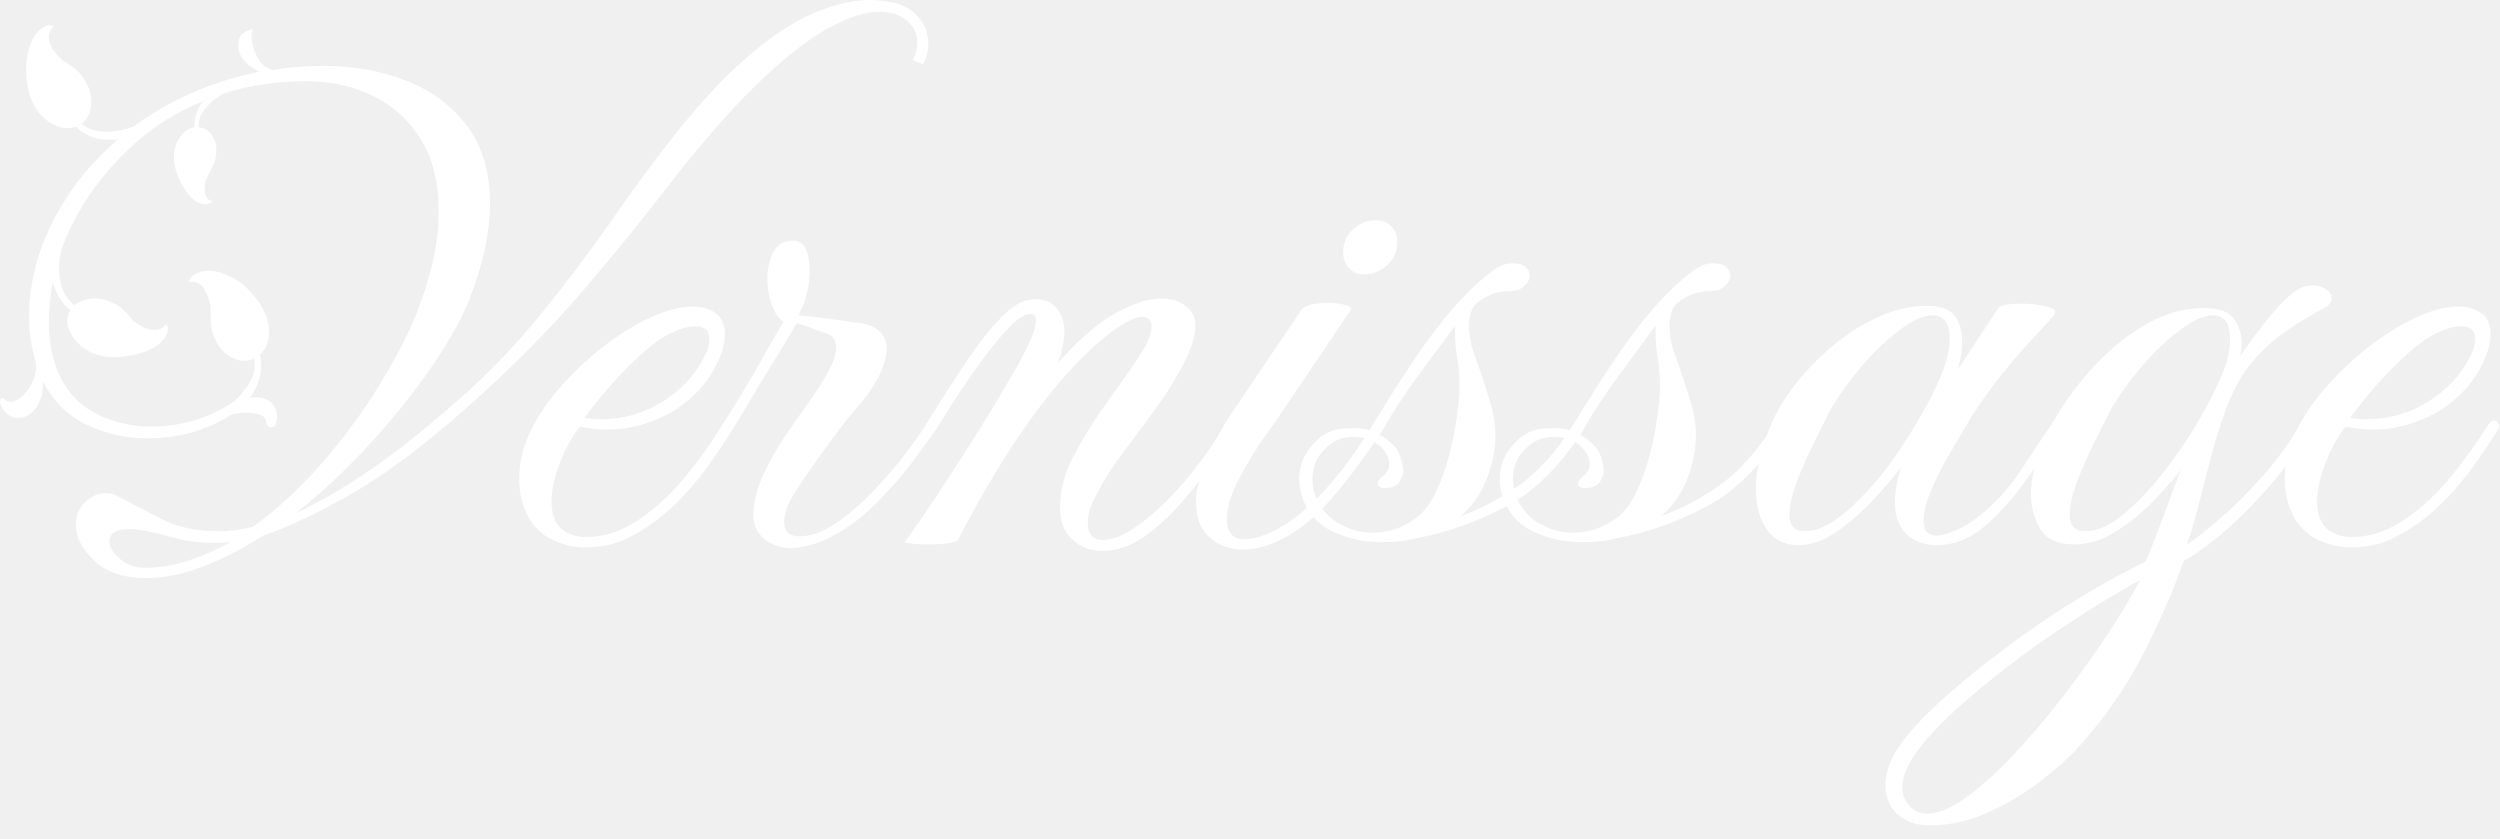
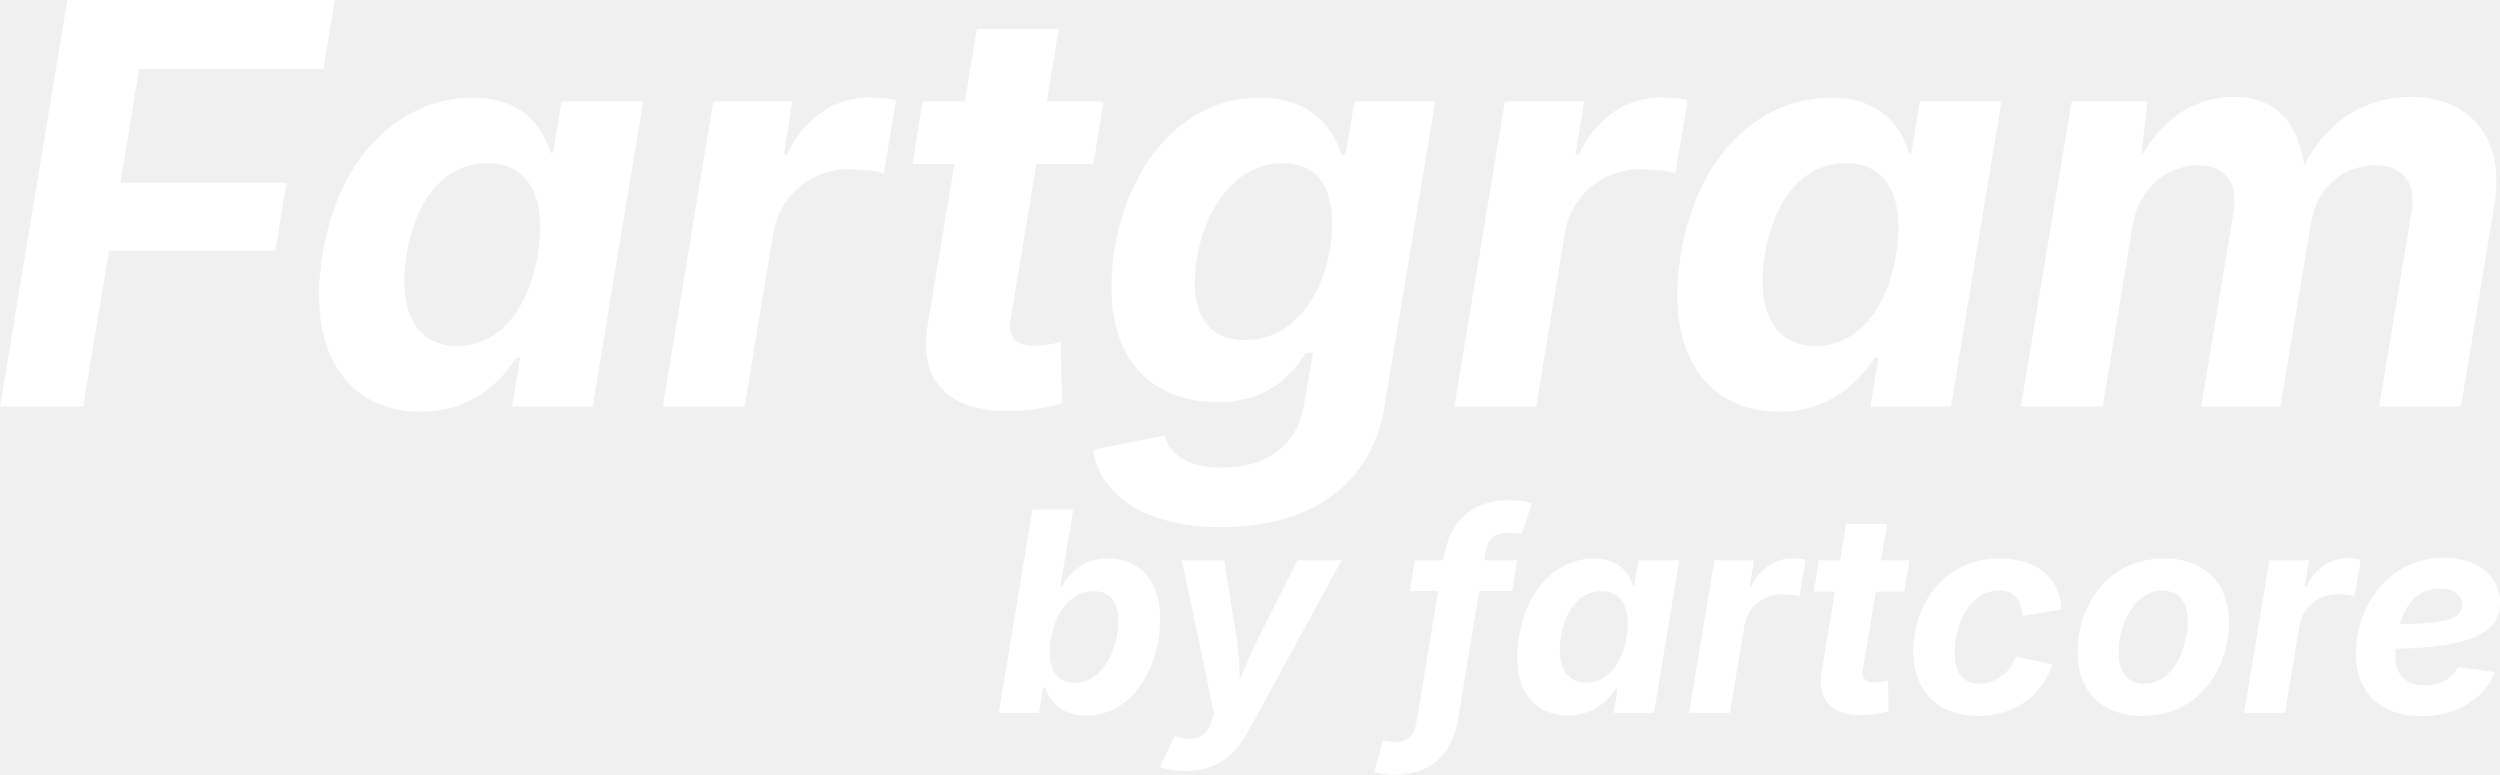
- <svg xmlns="http://www.w3.org/2000/svg" width="100%" height="100%" viewBox="0 0 164 55" version="1.1" xml:space="preserve" style="fill-rule:evenodd;clip-rule:evenodd;stroke-linejoin:round;stroke-miterlimit:2;">
-   <g transform="matrix(0.331471,0,0,0.241667,-29.4255,-28.8727)">
-     <path d="M117.686,276.383C113.245,276.383 109.818,274.794 107.404,271.617C104.991,268.439 103.784,265.261 103.784,262.083C103.784,259.434 104.412,257.316 105.667,255.727C106.922,254.138 108.273,253.343 109.721,253.343C110.494,253.343 111.169,253.542 111.749,253.939C114.548,255.926 117.517,258.044 120.654,260.295C123.792,262.546 127.533,263.672 131.877,263.672C134.098,263.672 136.414,263.274 138.828,262.48C143.751,257.581 148.361,251.721 152.657,244.902C156.953,238.083 160.694,231.098 163.88,223.948C167.066,216.797 169.479,210.441 171.12,204.88C174.113,194.552 175.609,185.217 175.609,176.874C175.609,169.062 174.427,162.541 172.062,157.31C169.696,152.08 166.535,148.141 162.577,145.492C158.619,142.844 154.226,141.52 149.399,141.52C143.51,141.52 138.007,142.646 132.891,144.897C132.312,145.426 131.732,145.989 131.153,146.585C130.574,147.181 130.043,147.876 129.56,148.67C128.402,150.657 127.919,152.444 128.112,154.033C129.174,154.166 130.019,154.828 130.646,156.019C131.274,157.211 131.588,158.535 131.588,159.992C131.588,161.713 131.394,163.103 131.008,164.163C130.622,165.222 130.284,166.149 129.995,166.943C129.512,168.003 129.271,169.327 129.271,170.916C129.271,171.578 129.367,172.207 129.56,172.803C129.753,173.399 130.139,173.829 130.719,174.094C130.526,174.623 130.091,174.888 129.415,174.888C128.353,174.888 127.34,174.16 126.374,172.703C125.409,171.247 124.637,169.526 124.057,167.539C123.478,165.553 123.189,163.766 123.189,162.177C123.189,159.926 123.623,158.039 124.492,156.516C125.361,154.993 126.278,154.166 127.243,154.033L127.243,153.239C127.243,151.517 127.629,149.796 128.402,148.074C128.498,147.81 128.74,147.412 129.126,146.883C123.816,149.796 119.182,153.735 115.224,158.701C111.266,163.666 107.984,168.996 105.377,174.69C104.508,176.676 103.688,178.695 102.915,180.748C102.143,182.8 101.516,184.886 101.033,187.004C100.84,187.799 100.695,188.659 100.598,189.586C100.502,190.513 100.454,191.44 100.454,192.367C100.454,194.353 100.695,196.24 101.178,198.028C101.66,199.815 102.433,201.239 103.495,202.298C104.653,201.106 106.005,200.51 107.549,200.51C108.515,200.51 109.335,200.709 110.011,201.106C111.363,201.768 112.4,202.563 113.124,203.49C113.848,204.417 114.452,205.343 114.934,206.27C115.417,206.932 116.069,207.561 116.889,208.157C117.71,208.753 118.506,209.051 119.279,209.051C120.341,209.051 121.113,208.521 121.596,207.462C121.885,207.859 122.03,208.323 122.03,208.852C122.03,209.25 121.885,209.846 121.596,210.64C120.92,212.494 119.544,213.917 117.469,214.91C115.393,215.903 113.342,216.4 111.314,216.4C108.322,216.4 105.956,215.142 104.219,212.626C102.481,210.11 101.805,207.661 102.191,205.277C102.384,204.483 102.577,203.953 102.771,203.688C101.902,202.894 101.178,201.801 100.598,200.411C100.019,199.021 99.536,197.597 99.15,196.141C98.957,197.862 98.788,199.583 98.643,201.305C98.499,203.026 98.426,204.681 98.426,206.27C98.426,212.494 99.199,217.724 100.743,221.961C102.481,226.596 104.991,229.972 108.273,232.091C111.556,234.21 114.983,235.269 118.555,235.269C124.444,235.269 129.802,233.15 134.628,228.913C135.69,227.854 136.776,226.199 137.887,223.948C138.997,221.697 139.407,219.313 139.118,216.797C138.538,217.194 137.863,217.393 137.09,217.393C136.028,217.393 134.966,216.897 133.904,215.903C132.843,214.91 132.07,213.686 131.588,212.229C130.912,210.375 130.55,208.687 130.501,207.164C130.453,205.641 130.429,204.35 130.429,203.291C130.429,201.702 130.043,199.981 129.271,198.127C128.498,196.273 127.436,195.611 126.085,196.141C126.374,194.949 126.905,194.121 127.678,193.658C128.45,193.194 129.222,192.963 129.995,192.963C130.67,192.963 131.298,193.062 131.877,193.261C132.456,193.459 132.939,193.691 133.325,193.956C134.966,194.75 136.439,196.041 137.742,197.829C139.045,199.617 140.035,201.371 140.71,203.092C141.579,205.211 142.014,207.33 142.014,209.448C142.014,212.229 141.386,214.348 140.131,215.804C140.324,216.334 140.421,216.863 140.421,217.393L140.421,219.181C140.421,220.77 140.131,222.491 139.552,224.345C139.166,225.537 138.731,226.596 138.249,227.523C138.538,227.39 138.828,227.324 139.118,227.324L139.842,227.324C141.29,227.589 142.279,228.251 142.81,229.31C143.341,230.37 143.607,231.429 143.607,232.488C143.607,233.15 143.51,233.879 143.317,234.673C143.22,235.203 142.931,235.468 142.448,235.468C141.869,235.468 141.531,234.938 141.435,233.879C141.338,232.952 140.904,232.323 140.131,231.992C139.359,231.661 138.49,231.495 137.525,231.495C137.139,231.495 136.728,231.528 136.294,231.594C135.859,231.661 135.401,231.76 134.918,231.892C134.822,232.025 134.749,232.091 134.701,232.091L134.484,232.091C129.657,236.328 124.106,238.447 117.831,238.447C113.679,238.447 109.721,237.222 105.956,234.772C102.191,232.323 99.295,228.383 97.268,222.954L97.268,224.146C97.268,225.735 97.075,227.059 96.689,228.119C95.723,231.297 94.275,232.886 92.344,232.886C90.993,232.886 89.931,231.959 89.158,230.105C88.772,229.178 88.676,228.45 88.869,227.92C89.062,227.39 89.352,227.39 89.738,227.92C90.027,228.317 90.365,228.516 90.751,228.516C92.006,228.516 93.213,227.39 94.372,225.139C94.854,224.345 95.265,223.219 95.602,221.763C95.94,220.306 96.013,218.916 95.82,217.592C94.951,213.752 94.516,209.647 94.516,205.277C94.516,200.246 95.096,195.048 96.254,189.686C97.413,184.323 99.199,179.059 101.612,173.895C102.964,170.85 104.532,167.937 106.318,165.156C108.104,162.375 110.059,159.727 112.183,157.211C111.797,157.343 111.363,157.41 110.88,157.41L109.432,157.41C107.211,157.145 105.329,155.953 103.784,153.834C103.398,154.099 102.819,154.232 102.046,154.232C100.888,154.232 99.657,153.636 98.354,152.444C97.051,151.252 96.013,149.531 95.24,147.28C94.854,146.221 94.541,144.897 94.299,143.308C94.058,141.719 93.937,140.13 93.937,138.541C93.937,136.157 94.203,133.906 94.734,131.788C95.265,129.669 96.013,128.146 96.978,127.219C97.654,126.557 98.209,126.259 98.643,126.326C99.078,126.392 99.343,126.491 99.44,126.623C98.764,127.418 98.426,128.411 98.426,129.603C98.426,130.794 98.74,131.986 99.368,133.178C99.995,134.37 100.647,135.297 101.322,135.959C102.095,136.621 102.891,137.382 103.712,138.243C104.532,139.103 105.281,140.461 105.956,142.314C106.536,143.639 106.825,145.228 106.825,147.081C106.825,149.73 106.198,151.716 104.943,153.04C106.005,154.497 107.694,155.225 110.011,155.225C110.88,155.225 111.773,155.092 112.69,154.828C113.607,154.563 114.452,154.232 115.224,153.834C118.603,150.392 122.392,147.379 126.592,144.797C130.791,142.215 135.304,140.262 140.131,138.938C138.973,138.276 137.983,137.316 137.163,136.058C136.342,134.8 135.932,133.377 135.932,131.788C135.932,130.066 136.318,128.908 137.09,128.312C137.863,127.716 138.538,127.418 139.118,127.418L139.262,127.418L139.118,127.418C138.731,127.55 138.538,128.279 138.538,129.603C138.538,130.927 138.876,132.582 139.552,134.568C140.228,136.554 141.193,137.812 142.448,138.342L142.593,138.541C145.779,137.746 149.158,137.349 152.73,137.349C158.715,137.349 164.218,138.706 169.238,141.421C174.258,144.135 178.264,148.24 181.257,153.735C184.25,159.23 185.746,166.281 185.746,174.888C185.746,178.596 185.408,182.634 184.732,187.004C184.057,191.374 182.995,196.074 181.547,201.106C180.002,206.403 177.516,212.461 174.089,219.28C170.662,226.099 166.655,232.952 162.07,239.837C157.484,246.723 152.585,253.012 147.372,258.706C151.619,256.058 156.35,252.317 161.563,247.484C166.776,242.651 172.617,236.328 179.085,228.516C185.167,221.233 190.718,213.354 195.738,204.88C200.758,196.406 205.271,188.229 209.278,180.35C213.284,172.472 216.88,165.686 220.066,159.992C226.148,149.134 231.675,140.792 236.646,134.966C241.618,129.139 246.107,125.101 250.114,122.85C254.12,120.599 257.668,119.473 260.757,119.473C262.398,119.473 263.846,119.672 265.101,120.069C267.322,120.599 269.108,121.923 270.459,124.041C271.811,126.16 272.487,128.61 272.487,131.39C272.487,133.244 272.149,135.098 271.473,136.952L269.446,135.76C270.025,134.171 270.315,132.648 270.315,131.192C270.315,128.676 269.615,126.623 268.215,125.034C266.815,123.446 265.005,122.651 262.784,122.651C259.985,122.651 256.582,124.174 252.575,127.219C248.569,130.265 243.935,135.263 238.674,142.215C233.412,149.167 227.451,158.535 220.79,170.32C216.059,178.794 210.46,188.229 203.992,198.623C197.524,209.018 189.704,219.777 180.533,230.899C172.037,241.095 164.507,248.742 157.943,253.84C151.378,258.938 145.682,262.612 140.855,264.863C136.897,268.306 132.963,271.087 129.053,273.206C125.144,275.324 121.354,276.383 117.686,276.383ZM117.396,273.603C120.292,273.603 123.14,272.974 125.94,271.716C128.74,270.458 131.539,268.77 134.339,266.651L133.615,266.651C133.229,266.783 132.843,266.85 132.456,266.85L131.153,266.85C128.45,266.85 126.012,266.452 123.84,265.658C121.668,264.863 119.955,264.268 118.7,263.87C117.831,263.606 117.034,263.407 116.31,263.274C115.586,263.142 114.934,263.076 114.355,263.076C111.749,263.076 110.445,264.201 110.445,266.452C110.445,268.041 111.145,269.63 112.545,271.219C113.945,272.808 115.562,273.603 117.396,273.603Z" style="fill:white;fill-rule:nonzero;" />
-     <path d="M204.571,268.041C202.061,268.041 199.696,267.214 197.476,265.559C195.255,263.903 193.614,261.222 192.552,257.514C191.876,255.131 191.538,252.417 191.538,249.371C191.538,245.663 192.069,242.022 193.131,238.447C194.483,234.077 196.462,229.774 199.068,225.537C201.675,221.299 204.571,217.459 207.757,214.017C210.943,210.574 214.129,207.826 217.314,205.774C220.5,203.721 223.348,202.695 225.858,202.695C227.982,202.695 229.671,203.49 230.926,205.079C231.795,206.27 232.23,207.992 232.23,210.243C232.23,213.156 231.433,216.499 229.84,220.273C228.248,224.047 226.003,227.324 223.107,230.105C221.273,231.826 219.125,233.25 216.663,234.375C214.201,235.501 211.619,236.063 208.916,236.063C208.047,236.063 207.154,235.997 206.237,235.865C205.319,235.732 204.426,235.534 203.558,235.269C202.882,236.328 202.085,238.017 201.168,240.334C200.251,242.651 199.479,245.2 198.851,247.981C198.224,250.761 197.91,253.41 197.91,255.926C198.007,259.368 198.706,261.785 200.01,263.175C201.313,264.566 202.882,265.261 204.716,265.261C208.385,265.261 211.932,263.639 215.36,260.394C218.787,257.15 221.9,253.145 224.7,248.378C227.499,243.611 229.865,239.043 231.795,234.673C232.085,234.143 232.326,233.846 232.519,233.779C232.712,233.713 232.857,233.68 232.954,233.68C233.243,233.68 233.509,233.879 233.75,234.276C233.992,234.673 234.016,235.203 233.823,235.865C232.568,238.646 230.951,241.956 228.972,245.796C226.992,249.636 224.676,253.31 222.021,256.819C219.366,260.328 216.397,263.208 213.115,265.459C211.86,266.386 210.484,267.048 208.988,267.446C207.492,267.843 206.019,268.041 204.571,268.041ZM207.612,233.283C212.15,233.283 216.277,231.661 219.993,228.417C223.71,225.172 226.389,221.233 228.03,216.599C228.513,215.539 228.827,214.546 228.972,213.619C229.116,212.692 229.189,211.964 229.189,211.434C229.189,209.183 228.272,208.058 226.437,208.058C225.279,208.058 224,208.455 222.6,209.25C221.2,210.044 219.969,210.971 218.907,212.03C217.073,213.884 215.166,216.168 213.187,218.883C211.208,221.597 209.446,224.246 207.902,226.828C206.357,229.41 205.199,231.429 204.426,232.886C204.909,233.018 205.44,233.117 206.019,233.183C206.599,233.25 207.13,233.283 207.612,233.283Z" style="fill:white;fill-rule:nonzero;" />
-     <path d="M245.263,268.24C243.332,268.24 241.618,267.446 240.122,265.857C238.625,264.268 237.877,262.017 237.877,259.103C237.877,255.793 238.529,252.218 239.832,248.378C241.136,244.538 242.559,241.062 244.104,237.95C245.649,234.839 246.662,232.819 247.145,231.892C248.883,228.714 250.5,225.437 251.996,222.061C253.493,218.684 254.241,215.937 254.241,213.818C254.241,211.832 253.613,210.574 252.358,210.044C251.296,209.514 250.186,208.952 249.028,208.356C247.869,207.76 247,207.396 246.421,207.263C246.131,207.926 245.456,209.481 244.394,211.931C243.332,214.381 242.101,217.161 240.701,220.273C239.301,223.385 237.974,226.397 236.719,229.31C235.464,232.223 234.498,234.408 233.823,235.865C233.243,236.792 232.761,237.255 232.375,237.255C231.988,237.255 231.723,236.99 231.578,236.461C231.433,235.931 231.506,235.335 231.795,234.673C234.692,228.45 237.25,222.623 239.47,217.194C241.691,211.766 243.139,208.323 243.814,206.866C242.849,205.939 242.077,204.35 241.498,202.099C240.918,199.848 240.629,197.531 240.629,195.148C240.629,192.499 241.015,190.116 241.787,187.997C242.559,185.879 243.863,184.819 245.697,184.819C246.952,184.819 247.821,185.647 248.304,187.302C248.786,188.957 249.028,190.844 249.028,192.963C249.028,194.817 248.883,196.604 248.593,198.326C248.304,200.047 248.062,201.239 247.869,201.901L246.855,205.079C248.014,205.211 249.752,205.476 252.069,205.873C254.386,206.27 256.799,206.734 259.309,207.263C260.757,207.528 261.94,208.257 262.857,209.448C263.774,210.64 264.233,212.229 264.233,214.215C264.233,216.201 263.75,218.585 262.784,221.366C261.819,224.146 260.178,227.324 257.861,230.899C256.702,232.753 255.303,235.203 253.661,238.248C252.02,241.294 250.476,244.24 249.028,247.087C247.58,249.934 246.518,252.152 245.842,253.741C244.587,256.521 243.959,259.037 243.959,261.288C243.959,263.804 244.973,265.062 247,265.062C249.221,265.062 251.586,263.903 254.096,261.586C256.606,259.269 259.068,256.389 261.481,252.946C263.895,249.503 266.043,246.094 267.925,242.717C269.808,239.341 271.183,236.659 272.052,234.673C272.438,233.746 272.969,233.283 273.645,233.283C274.128,233.283 274.369,233.614 274.369,234.276C274.369,234.938 274.273,235.468 274.08,235.865C273.114,237.851 271.545,240.83 269.373,244.803C267.201,248.775 264.619,252.781 261.626,256.819C258.633,260.858 255.303,264.003 251.634,266.254C250.476,266.916 249.317,267.412 248.159,267.743C247,268.074 246.035,268.24 245.263,268.24Z" style="fill:white;fill-rule:nonzero;" />
-     <path d="M306.951,269.034C304.634,269.034 302.655,268.008 301.014,265.956C299.373,263.903 298.552,260.957 298.552,257.117C298.552,252.483 299.518,247.683 301.448,242.717C303.379,237.752 305.648,232.819 308.254,227.92C310.861,223.021 313.13,218.519 315.06,214.414C316.122,211.898 316.653,209.846 316.653,208.257C316.653,206.403 316.026,205.476 314.771,205.476C313.805,205.476 312.357,206.303 310.427,207.959C308.496,209.614 306.034,212.428 303.041,216.4C300.145,220.372 297.37,224.775 294.715,229.608C292.06,234.441 289.647,239.241 287.474,244.008C285.302,248.775 283.42,253.145 281.827,257.117C280.234,261.09 279.051,264.135 278.279,266.254C277.603,266.651 276.759,266.916 275.745,267.048C274.731,267.181 273.693,267.247 272.631,267.247C270.218,267.247 268.625,267.048 267.853,266.651C269.108,264.268 270.773,260.957 272.849,256.72C274.924,252.483 277.121,247.881 279.437,242.916C281.754,237.95 283.878,233.283 285.809,228.913C286.871,226.397 288.029,223.683 289.284,220.77C290.54,217.857 291.601,215.109 292.47,212.527C293.339,209.945 293.774,207.992 293.774,206.668C293.774,205.343 293.387,204.681 292.615,204.681C292.132,204.681 291.505,205.012 290.733,205.674C289.96,206.337 289.236,207.197 288.56,208.257C287.112,210.243 285.254,213.321 282.985,217.492C280.717,221.663 277.748,227.788 274.08,235.865C273.79,236.527 273.307,236.858 272.631,236.858C271.859,236.858 271.666,236.13 272.052,234.673C273.79,230.833 275.576,226.96 277.41,223.054C279.244,219.148 281.079,215.473 282.913,212.03C284.844,208.588 286.654,205.84 288.343,203.788C290.033,201.735 291.843,200.709 293.774,200.709C295.608,200.709 297.008,201.57 297.973,203.291C298.938,205.012 299.421,206.999 299.421,209.25C299.421,211.898 298.987,214.811 298.118,217.989C298.504,217.459 298.866,216.93 299.204,216.4C299.542,215.87 299.904,215.341 300.29,214.811C303.669,209.912 306.975,206.303 310.209,203.986C313.443,201.669 316.267,200.51 318.681,200.51C320.515,200.51 322.084,201.172 323.387,202.497C324.69,203.821 325.342,205.608 325.342,207.859C325.342,210.508 324.666,213.686 323.315,217.393C321.963,221.101 320.443,224.61 318.753,227.92C317.064,231.23 315.688,233.812 314.626,235.666C313.95,236.99 312.647,239.407 310.716,242.916C308.785,246.425 307.144,250.033 305.793,253.741C305.117,255.33 304.658,256.753 304.417,258.011C304.176,259.269 304.055,260.428 304.055,261.487C304.055,264.532 305.069,266.055 307.096,266.055C309.316,266.055 312.068,264.268 315.35,260.692C317.957,257.912 320.636,254.303 323.387,249.868C326.138,245.432 328.769,240.367 331.279,234.673C331.569,234.011 331.858,233.647 332.148,233.581C332.438,233.514 332.631,233.481 332.727,233.481C333.403,233.481 333.596,234.276 333.306,235.865C330.507,241.956 327.586,247.583 324.545,252.748C321.504,257.912 318.439,262.017 315.35,265.062C312.55,267.71 309.751,269.034 306.951,269.034Z" style="fill:white;fill-rule:nonzero;" />
-     <path d="M358.793,193.956C357.441,193.956 356.403,193.36 355.679,192.168C354.955,190.977 354.593,189.586 354.593,187.997C354.593,185.349 355.269,183.23 356.621,181.641C357.972,180.052 359.42,179.258 360.965,179.258C362.316,179.258 363.378,179.821 364.151,180.946C364.923,182.072 365.309,183.495 365.309,185.217C365.309,187.732 364.633,189.818 363.282,191.473C361.93,193.128 360.434,193.956 358.793,193.956ZM334.755,268.637C332.148,268.637 329.952,267.545 328.166,265.36C326.38,263.175 325.487,260.03 325.487,255.926C325.487,253.807 325.776,251.357 326.356,248.577C327.031,245.663 327.828,242.982 328.745,240.532C329.662,238.083 330.483,236.063 331.207,234.474C331.931,232.886 332.293,232.091 332.293,232.091L346.484,203.291C347.063,202.629 347.787,202.199 348.656,202C349.525,201.801 350.442,201.702 351.408,201.702C352.759,201.702 353.918,201.868 354.883,202.199C355.848,202.53 356.235,203.026 356.041,203.688L341.705,232.886C341.416,233.415 340.474,235.236 338.882,238.348C337.289,241.459 335.768,244.869 334.32,248.577C332.486,253.211 331.569,257.183 331.569,260.494C331.569,264.069 332.775,265.857 335.189,265.857C335.961,265.857 336.903,265.625 338.013,265.161C339.123,264.698 340.402,263.937 341.85,262.877C347.932,258.243 354.159,248.841 360.531,234.673C360.82,234.011 361.086,233.647 361.327,233.581C361.568,233.514 361.737,233.481 361.834,233.481C362.316,233.481 362.63,233.713 362.775,234.177C362.92,234.64 362.847,235.203 362.558,235.865C359.082,243.148 355.679,249.437 352.349,254.734C349.018,260.03 345.519,263.87 341.85,266.254C339.437,267.843 337.071,268.637 334.755,268.637Z" style="fill:white;fill-rule:nonzero;" />
-     <path d="M401.511,233.481C401.801,233.481 402.042,233.68 402.236,234.077C402.429,234.474 402.429,235.07 402.236,235.865C397.698,245.796 392.533,252.847 386.741,257.018C380.949,261.189 375.204,264.003 369.509,265.459C367.192,266.254 364.778,266.651 362.268,266.651C358.986,266.651 355.897,265.79 353,264.069C350.104,262.348 348.029,259.501 346.774,255.528C346.194,253.542 345.905,251.556 345.905,249.57C345.905,246.657 346.46,244.108 347.57,241.923C348.68,239.738 349.863,238.182 351.118,237.255C351.89,236.593 352.735,236.163 353.652,235.964C354.569,235.766 355.51,235.666 356.476,235.666C357.731,235.666 358.841,235.865 359.806,236.262C360.096,235.6 360.965,233.647 362.413,230.403C363.861,227.159 365.647,223.319 367.771,218.883C369.895,214.447 372.115,210.243 374.432,206.27C376.942,202.033 379.356,198.524 381.673,195.743C383.99,192.963 385.679,191.44 386.741,191.175C387.031,191.043 387.32,190.977 387.61,190.977L388.334,190.977C389.396,190.977 390.192,191.308 390.723,191.97C391.254,192.632 391.52,193.426 391.52,194.353C391.52,195.28 391.158,196.207 390.434,197.134C389.71,198.061 388.672,198.524 387.32,198.524C385.776,198.524 384.231,199.087 382.686,200.212C381.142,201.338 380.225,202.629 379.935,204.086C379.645,205.277 379.5,206.601 379.5,208.058C379.5,210.441 379.814,212.825 380.442,215.208C381.069,217.592 381.673,219.975 382.252,222.359C382.831,224.742 383.386,227.192 383.917,229.708C384.448,232.223 384.714,234.938 384.714,237.851C384.714,240.499 384.424,243.214 383.845,245.994C382.783,251.556 380.804,256.058 377.908,259.501C381.383,257.912 385.1,255.263 389.058,251.556C393.016,247.848 396.733,242.221 400.208,234.673C400.498,234.011 400.763,233.647 401.005,233.581C401.246,233.514 401.415,233.481 401.511,233.481ZM360.531,264.069C361.786,264.069 363.089,263.804 364.44,263.274C365.792,262.745 367.095,261.884 368.35,260.692C370.088,259.236 371.536,256.919 372.694,253.741C373.853,250.563 374.794,247.087 375.518,243.313C376.242,239.539 376.773,235.931 377.111,232.488C377.449,229.046 377.618,226.331 377.618,224.345C377.618,221.564 377.449,218.783 377.111,216.003C376.773,213.222 376.653,210.508 376.749,207.859C374.625,211.832 372.236,216.268 369.581,221.167C366.926,226.066 364.344,231.495 361.834,237.454C362.992,238.381 363.982,239.473 364.802,240.731C365.623,241.989 366.178,243.942 366.468,246.59C366.564,247.65 366.347,248.808 365.816,250.066C365.285,251.324 364.296,251.953 362.847,251.953C361.882,251.953 361.399,251.556 361.399,250.761C361.399,250.099 361.689,249.503 362.268,248.974C363.234,247.914 363.716,246.723 363.716,245.399C363.716,244.604 363.572,243.81 363.282,243.015C362.606,241.294 361.665,240.036 360.458,239.241C359.251,238.447 357.972,238.05 356.621,238.05C354.69,238.05 353.049,238.844 351.697,240.433C350.539,241.757 349.718,243.181 349.235,244.703C348.753,246.226 348.511,247.782 348.511,249.371C348.511,251.887 348.994,254.237 349.959,256.422C350.925,258.607 352.083,260.229 353.435,261.288C355.559,263.142 357.924,264.069 360.531,264.069Z" style="fill:white;fill-rule:nonzero;" />
-     <path d="M441.189,233.481C441.479,233.481 441.72,233.68 441.913,234.077C442.106,234.474 442.106,235.07 441.913,235.865C437.376,245.796 432.211,252.847 426.419,257.018C420.626,261.189 414.882,264.003 409.186,265.459C406.869,266.254 404.456,266.651 401.946,266.651C398.664,266.651 395.574,265.79 392.678,264.069C389.782,262.348 387.706,259.501 386.451,255.528C385.872,253.542 385.582,251.556 385.582,249.57C385.582,246.657 386.138,244.108 387.248,241.923C388.358,239.738 389.541,238.182 390.796,237.255C391.568,236.593 392.413,236.163 393.33,235.964C394.247,235.766 395.188,235.666 396.154,235.666C397.409,235.666 398.519,235.865 399.484,236.262C399.774,235.6 400.643,233.647 402.091,230.403C403.539,227.159 405.325,223.319 407.449,218.883C409.572,214.447 411.793,210.243 414.11,206.27C416.62,202.033 419.033,198.524 421.35,195.743C423.667,192.963 425.357,191.44 426.419,191.175C426.708,191.043 426.998,190.977 427.287,190.977L428.012,190.977C429.073,190.977 429.87,191.308 430.401,191.97C430.932,192.632 431.197,193.426 431.197,194.353C431.197,195.28 430.835,196.207 430.111,197.134C429.387,198.061 428.349,198.524 426.998,198.524C425.453,198.524 423.909,199.087 422.364,200.212C420.819,201.338 419.902,202.629 419.613,204.086C419.323,205.277 419.178,206.601 419.178,208.058C419.178,210.441 419.492,212.825 420.119,215.208C420.747,217.592 421.35,219.975 421.93,222.359C422.509,224.742 423.064,227.192 423.595,229.708C424.126,232.223 424.391,234.938 424.391,237.851C424.391,240.499 424.102,243.214 423.522,245.994C422.46,251.556 420.481,256.058 417.585,259.501C421.061,257.912 424.777,255.263 428.736,251.556C432.694,247.848 436.41,242.221 439.886,234.673C440.175,234.011 440.441,233.647 440.682,233.581C440.924,233.514 441.093,233.481 441.189,233.481ZM400.208,264.069C401.463,264.069 402.766,263.804 404.118,263.274C405.47,262.745 406.773,261.884 408.028,260.692C409.766,259.236 411.214,256.919 412.372,253.741C413.531,250.563 414.472,247.087 415.196,243.313C415.92,239.539 416.451,235.931 416.789,232.488C417.127,229.046 417.296,226.331 417.296,224.345C417.296,221.564 417.127,218.783 416.789,216.003C416.451,213.222 416.33,210.508 416.427,207.859C414.303,211.832 411.914,216.268 409.259,221.167C406.604,226.066 404.021,231.495 401.511,237.454C402.67,238.381 403.659,239.473 404.48,240.731C405.301,241.989 405.856,243.942 406.145,246.59C406.242,247.65 406.025,248.808 405.494,250.066C404.963,251.324 403.973,251.953 402.525,251.953C401.56,251.953 401.077,251.556 401.077,250.761C401.077,250.099 401.367,249.503 401.946,248.974C402.911,247.914 403.394,246.723 403.394,245.399C403.394,244.604 403.249,243.81 402.96,243.015C402.284,241.294 401.343,240.036 400.136,239.241C398.929,238.447 397.65,238.05 396.298,238.05C394.368,238.05 392.726,238.844 391.375,240.433C390.216,241.757 389.396,243.181 388.913,244.703C388.43,246.226 388.189,247.782 388.189,249.371C388.189,251.887 388.672,254.237 389.637,256.422C390.603,258.607 391.761,260.229 393.113,261.288C395.236,263.142 397.602,264.069 400.208,264.069Z" style="fill:white;fill-rule:nonzero;" />
-     <path d="M444.665,267.446C441.961,267.446 439.886,266.022 438.438,263.175C436.99,260.328 436.266,256.654 436.266,252.152C436.266,247.252 437.231,241.559 439.162,235.07C440.224,231.495 441.817,227.821 443.94,224.047C446.064,220.273 448.526,216.764 451.326,213.52C454.125,210.276 457.142,207.628 460.376,205.575C463.61,203.523 466.917,202.497 470.296,202.497C472.902,202.497 474.688,203.423 475.654,205.277C476.619,207.131 477.102,209.382 477.102,212.03C477.102,214.546 476.812,217.128 476.233,219.777L484.342,202.894C485.018,202.232 486.514,201.901 488.831,201.901C490.569,201.901 492.234,202.166 493.827,202.695C495.42,203.225 495.879,204.019 495.203,205.079C494.431,206.403 493.103,208.422 491.221,211.137C489.338,213.851 487.311,217.062 485.139,220.77C482.967,224.477 480.915,228.383 478.984,232.488C478.019,234.739 476.595,238.05 474.712,242.419C472.83,246.789 471.358,250.96 470.296,254.932C469.716,257.316 469.427,259.236 469.427,260.692C469.427,263.473 470.296,264.863 472.033,264.863C472.999,264.863 474.302,264.367 475.943,263.374C477.584,262.381 479.177,261.023 480.722,259.302C483.811,255.859 486.514,251.721 488.831,246.888C491.148,242.055 493.224,237.785 495.058,234.077C495.155,233.945 495.275,233.812 495.42,233.68C495.565,233.548 495.83,233.481 496.217,233.481C496.603,233.481 496.892,233.713 497.085,234.177C497.278,234.64 497.182,235.203 496.796,235.865C494.093,241.426 491.438,246.623 488.831,251.457C486.225,256.29 483.57,260.163 480.867,263.076C478.164,265.989 475.219,267.446 472.033,267.446C469.523,267.446 467.52,266.419 466.024,264.367C464.528,262.314 463.779,259.501 463.779,255.926C463.779,254.337 463.9,252.681 464.141,250.96C464.383,249.239 464.696,247.65 465.083,246.193C463.538,248.974 461.631,252.019 459.363,255.33C457.094,258.64 454.705,261.487 452.195,263.87C449.685,266.254 447.175,267.446 444.665,267.446ZM445.968,263.672C447.899,263.672 449.95,262.612 452.122,260.494C454.294,258.375 456.491,255.628 458.711,252.251C460.931,248.874 462.959,245.266 464.793,241.426C466.338,238.248 467.858,234.872 469.354,231.297C470.851,227.721 472.106,224.212 473.12,220.77C474.133,217.327 474.64,214.215 474.64,211.434C474.64,207.197 473.53,205.079 471.309,205.079C469.765,205.079 467.979,206.006 465.951,207.859C463.924,209.713 461.873,212.097 459.797,215.01C457.721,217.923 455.791,221.068 454.005,224.444C452.219,227.821 450.795,231.098 449.733,234.276C449.443,235.07 448.743,236.99 447.633,240.036C446.523,243.081 445.461,246.392 444.447,249.967C443.434,253.542 442.927,256.654 442.927,259.302C442.927,262.215 443.94,263.672 445.968,263.672Z" style="fill:white;fill-rule:nonzero;" />
-     <path d="M470.585,343.517C468.075,343.517 466,342.524 464.359,340.538C462.717,338.552 461.897,335.903 461.897,332.593C461.897,331.004 462.138,329.25 462.621,327.33C463.104,325.41 463.876,323.457 464.938,321.47C466.869,317.763 469.692,313.625 473.409,309.057C477.126,304.488 481.012,300.152 485.066,296.047C489.507,291.412 493.779,287.341 497.882,283.832C501.985,280.323 505.46,277.542 508.308,275.49C511.156,273.437 512.821,272.279 513.304,272.014C513.497,271.749 513.859,270.657 514.39,268.737C514.921,266.817 515.524,264.665 516.2,262.281C516.876,259.898 517.479,257.68 518.01,255.628C518.541,253.575 518.903,252.218 519.096,251.556L520.4,246.988C518.662,250.033 516.659,253.112 514.39,256.223C512.121,259.335 509.708,261.95 507.15,264.069C504.591,266.188 501.961,267.247 499.258,267.247C495.975,267.247 493.731,265.823 492.524,262.977C491.317,260.13 490.714,256.985 490.714,253.542C490.714,251.821 490.834,250.132 491.076,248.477C491.317,246.822 491.583,245.332 491.872,244.008C492.741,240.168 494.213,235.931 496.289,231.297C498.365,226.662 500.899,222.193 503.891,217.89C506.884,213.586 510.191,210.044 513.811,207.263C517.431,204.483 521.172,203.092 525.034,203.092C527.93,203.092 529.885,204.086 530.898,206.072C531.912,208.058 532.419,210.309 532.419,212.825C532.419,213.354 532.395,213.884 532.346,214.414C532.298,214.943 532.226,215.539 532.129,216.201C533.191,213.95 534.712,211.07 536.691,207.561C538.67,204.052 540.576,201.239 542.411,199.12C543.762,197.663 545.114,196.935 546.465,196.935C547.527,196.935 548.42,197.299 549.144,198.028C549.868,198.756 550.23,199.583 550.23,200.51C550.23,201.437 549.748,202.298 548.782,203.092C545.789,205.211 542.99,207.561 540.383,210.143C537.777,212.726 535.46,215.87 533.432,219.578C531.888,222.491 530.536,226.066 529.378,230.303C528.219,234.541 527.206,238.943 526.337,243.512C525.468,248.08 524.647,252.45 523.875,256.621C523.103,260.792 522.33,264.334 521.558,267.247C523.103,265.923 525.227,263.672 527.93,260.494C530.633,257.316 533.457,253.476 536.401,248.974C539.345,244.472 541.88,239.705 544.004,234.673C544.39,234.011 544.679,233.614 544.872,233.481C545.065,233.349 545.259,233.283 545.452,233.283C545.741,233.283 546.007,233.448 546.248,233.779C546.489,234.11 546.562,234.474 546.465,234.872C543.762,241.36 540.673,247.252 537.197,252.549C533.722,257.846 530.488,262.149 527.495,265.459C524.503,268.77 522.33,270.822 520.979,271.617C518.952,279.561 516.273,288.003 512.942,296.941C509.611,305.879 505.34,314.32 500.126,322.265C498.196,325.178 495.661,328.29 492.524,331.6C489.386,334.91 485.935,337.724 482.17,340.041C478.405,342.359 474.543,343.517 470.585,343.517ZM501.43,263.672C503.65,263.672 505.991,262.348 508.453,259.699C510.915,257.051 513.376,253.674 515.838,249.57C518.3,245.465 520.544,241.161 522.572,236.659C524.599,232.157 526.264,227.986 527.568,224.146C528.871,220.306 529.619,217.393 529.812,215.407C529.909,214.745 529.981,214.05 530.029,213.321C530.078,212.593 530.102,211.964 530.102,211.434C530.102,207.197 528.992,205.079 526.771,205.079C525.227,205.079 523.441,206.006 521.413,207.859C519.386,209.713 517.335,212.097 515.259,215.01C513.183,217.923 511.253,221.068 509.467,224.444C507.681,227.821 506.257,231.098 505.195,234.276C504.905,235.07 504.205,236.99 503.095,240.036C501.985,243.081 500.923,246.392 499.909,249.967C498.896,253.542 498.389,256.654 498.389,259.302C498.389,262.215 499.402,263.672 501.43,263.672ZM470.151,340.339C472.371,340.339 475.002,338.817 478.043,335.771C481.084,332.726 484.27,328.753 487.6,323.854C490.931,318.954 494.189,313.658 497.375,307.964C500.561,302.27 503.457,296.709 506.064,291.28C508.67,285.851 510.746,281.084 512.29,276.979C510.939,277.906 508.863,279.528 506.064,281.846C503.264,284.163 500.078,286.943 496.506,290.188C492.934,293.432 489.338,296.974 485.718,300.814C482.098,304.654 478.719,308.527 475.581,312.433C472.444,316.339 469.934,320.08 468.051,323.655C466.169,327.23 465.227,330.474 465.227,333.388C465.227,334.712 465.517,335.97 466.096,337.161C467.062,339.28 468.413,340.339 470.151,340.339Z" style="fill:white;fill-rule:nonzero;" />
-     <path d="M553.995,268.041C551.485,268.041 549.12,267.214 546.9,265.559C544.679,263.903 543.038,261.222 541.976,257.514C541.3,255.131 540.963,252.417 540.963,249.371C540.963,245.663 541.493,242.022 542.555,238.447C543.907,234.077 545.886,229.774 548.493,225.537C551.099,221.299 553.995,217.459 557.181,214.017C560.367,210.574 563.553,207.826 566.739,205.774C569.924,203.721 572.772,202.695 575.282,202.695C577.406,202.695 579.096,203.49 580.351,205.079C581.219,206.27 581.654,207.992 581.654,210.243C581.654,213.156 580.857,216.499 579.264,220.273C577.672,224.047 575.427,227.324 572.531,230.105C570.697,231.826 568.549,233.25 566.087,234.375C563.625,235.501 561.043,236.063 558.34,236.063C557.471,236.063 556.578,235.997 555.661,235.865C554.744,235.732 553.851,235.534 552.982,235.269C552.306,236.328 551.509,238.017 550.592,240.334C549.675,242.651 548.903,245.2 548.275,247.981C547.648,250.761 547.334,253.41 547.334,255.926C547.431,259.368 548.131,261.785 549.434,263.175C550.737,264.566 552.306,265.261 554.14,265.261C557.809,265.261 561.356,263.639 564.784,260.394C568.211,257.15 571.324,253.145 574.124,248.378C576.923,243.611 579.289,239.043 581.219,234.673C581.509,234.143 581.75,233.846 581.943,233.779C582.137,233.713 582.281,233.68 582.378,233.68C582.668,233.68 582.933,233.879 583.174,234.276C583.416,234.673 583.44,235.203 583.247,235.865C581.992,238.646 580.375,241.956 578.396,245.796C576.417,249.636 574.1,253.31 571.445,256.819C568.79,260.328 565.821,263.208 562.539,265.459C561.284,266.386 559.908,267.048 558.412,267.446C556.916,267.843 555.443,268.041 553.995,268.041ZM557.036,233.283C561.574,233.283 565.701,231.661 569.417,228.417C573.134,225.172 575.813,221.233 577.454,216.599C577.937,215.539 578.251,214.546 578.396,213.619C578.54,212.692 578.613,211.964 578.613,211.434C578.613,209.183 577.696,208.058 575.861,208.058C574.703,208.058 573.424,208.455 572.024,209.25C570.624,210.044 569.393,210.971 568.331,212.03C566.497,213.884 564.591,216.168 562.611,218.883C560.632,221.597 558.871,224.246 557.326,226.828C555.781,229.41 554.623,231.429 553.851,232.886C554.333,233.018 554.864,233.117 555.443,233.183C556.023,233.25 556.554,233.283 557.036,233.283Z" style="fill:white;fill-rule:nonzero;" />
+ <svg xmlns="http://www.w3.org/2000/svg" width="1431.562" height="443.53" viewBox="0 0 1431.562 443.53" version="1.1" id="svg1">
+   <defs id="defs1">
+     <rect x="112.685" y="176.494" width="1777.127" height="467.689" id="rect1" />
+   </defs>
+   <g id="layer1" transform="translate(-52.21875,-233.0625)">
+     <text xml:space="preserve" id="text1" style="font-style:italic;font-variant:normal;font-weight:bold;font-stretch:normal;font-size:320px;line-height:0;font-family:Inter;-inkscape-font-specification:'Inter, Bold Italic';font-variant-ligatures:normal;font-variant-caps:normal;font-variant-numeric:normal;font-variant-east-asian:normal;text-align:start;writing-mode:lr-tb;direction:ltr;white-space:pre;shape-inside:url(#rect1);fill:#ffffff;fill-opacity:1;stroke:none;stroke-width:30.236;stroke-linecap:square;stroke-dasharray:none;paint-order:markers fill stroke" transform="translate(-67.02734,193.1742)">
+       <tspan x="112.684" y="272.701" id="tspan3">Fartgram</tspan>
+     </text>
+     <text xml:space="preserve" style="font-style:italic;font-variant:normal;font-weight:bold;font-stretch:normal;font-size:160px;line-height:0;font-family:Inter;-inkscape-font-specification:'Inter, Bold Italic';font-variant-ligatures:normal;font-variant-caps:normal;font-variant-numeric:normal;font-variant-east-asian:normal;text-align:start;writing-mode:lr-tb;direction:ltr;text-anchor:start;fill:#ffffff;fill-opacity:1;stroke:none;stroke-width:30.236;stroke-linecap:square;stroke-dasharray:none;paint-order:markers fill stroke" x="621.359" y="641.28" id="text2">
+       <tspan id="tspan1" x="621.359" y="641.28" style="font-size:160px;fill:#ffffff;fill-opacity:1">by fartcore</tspan>
+     </text>
  </g>
</svg>
